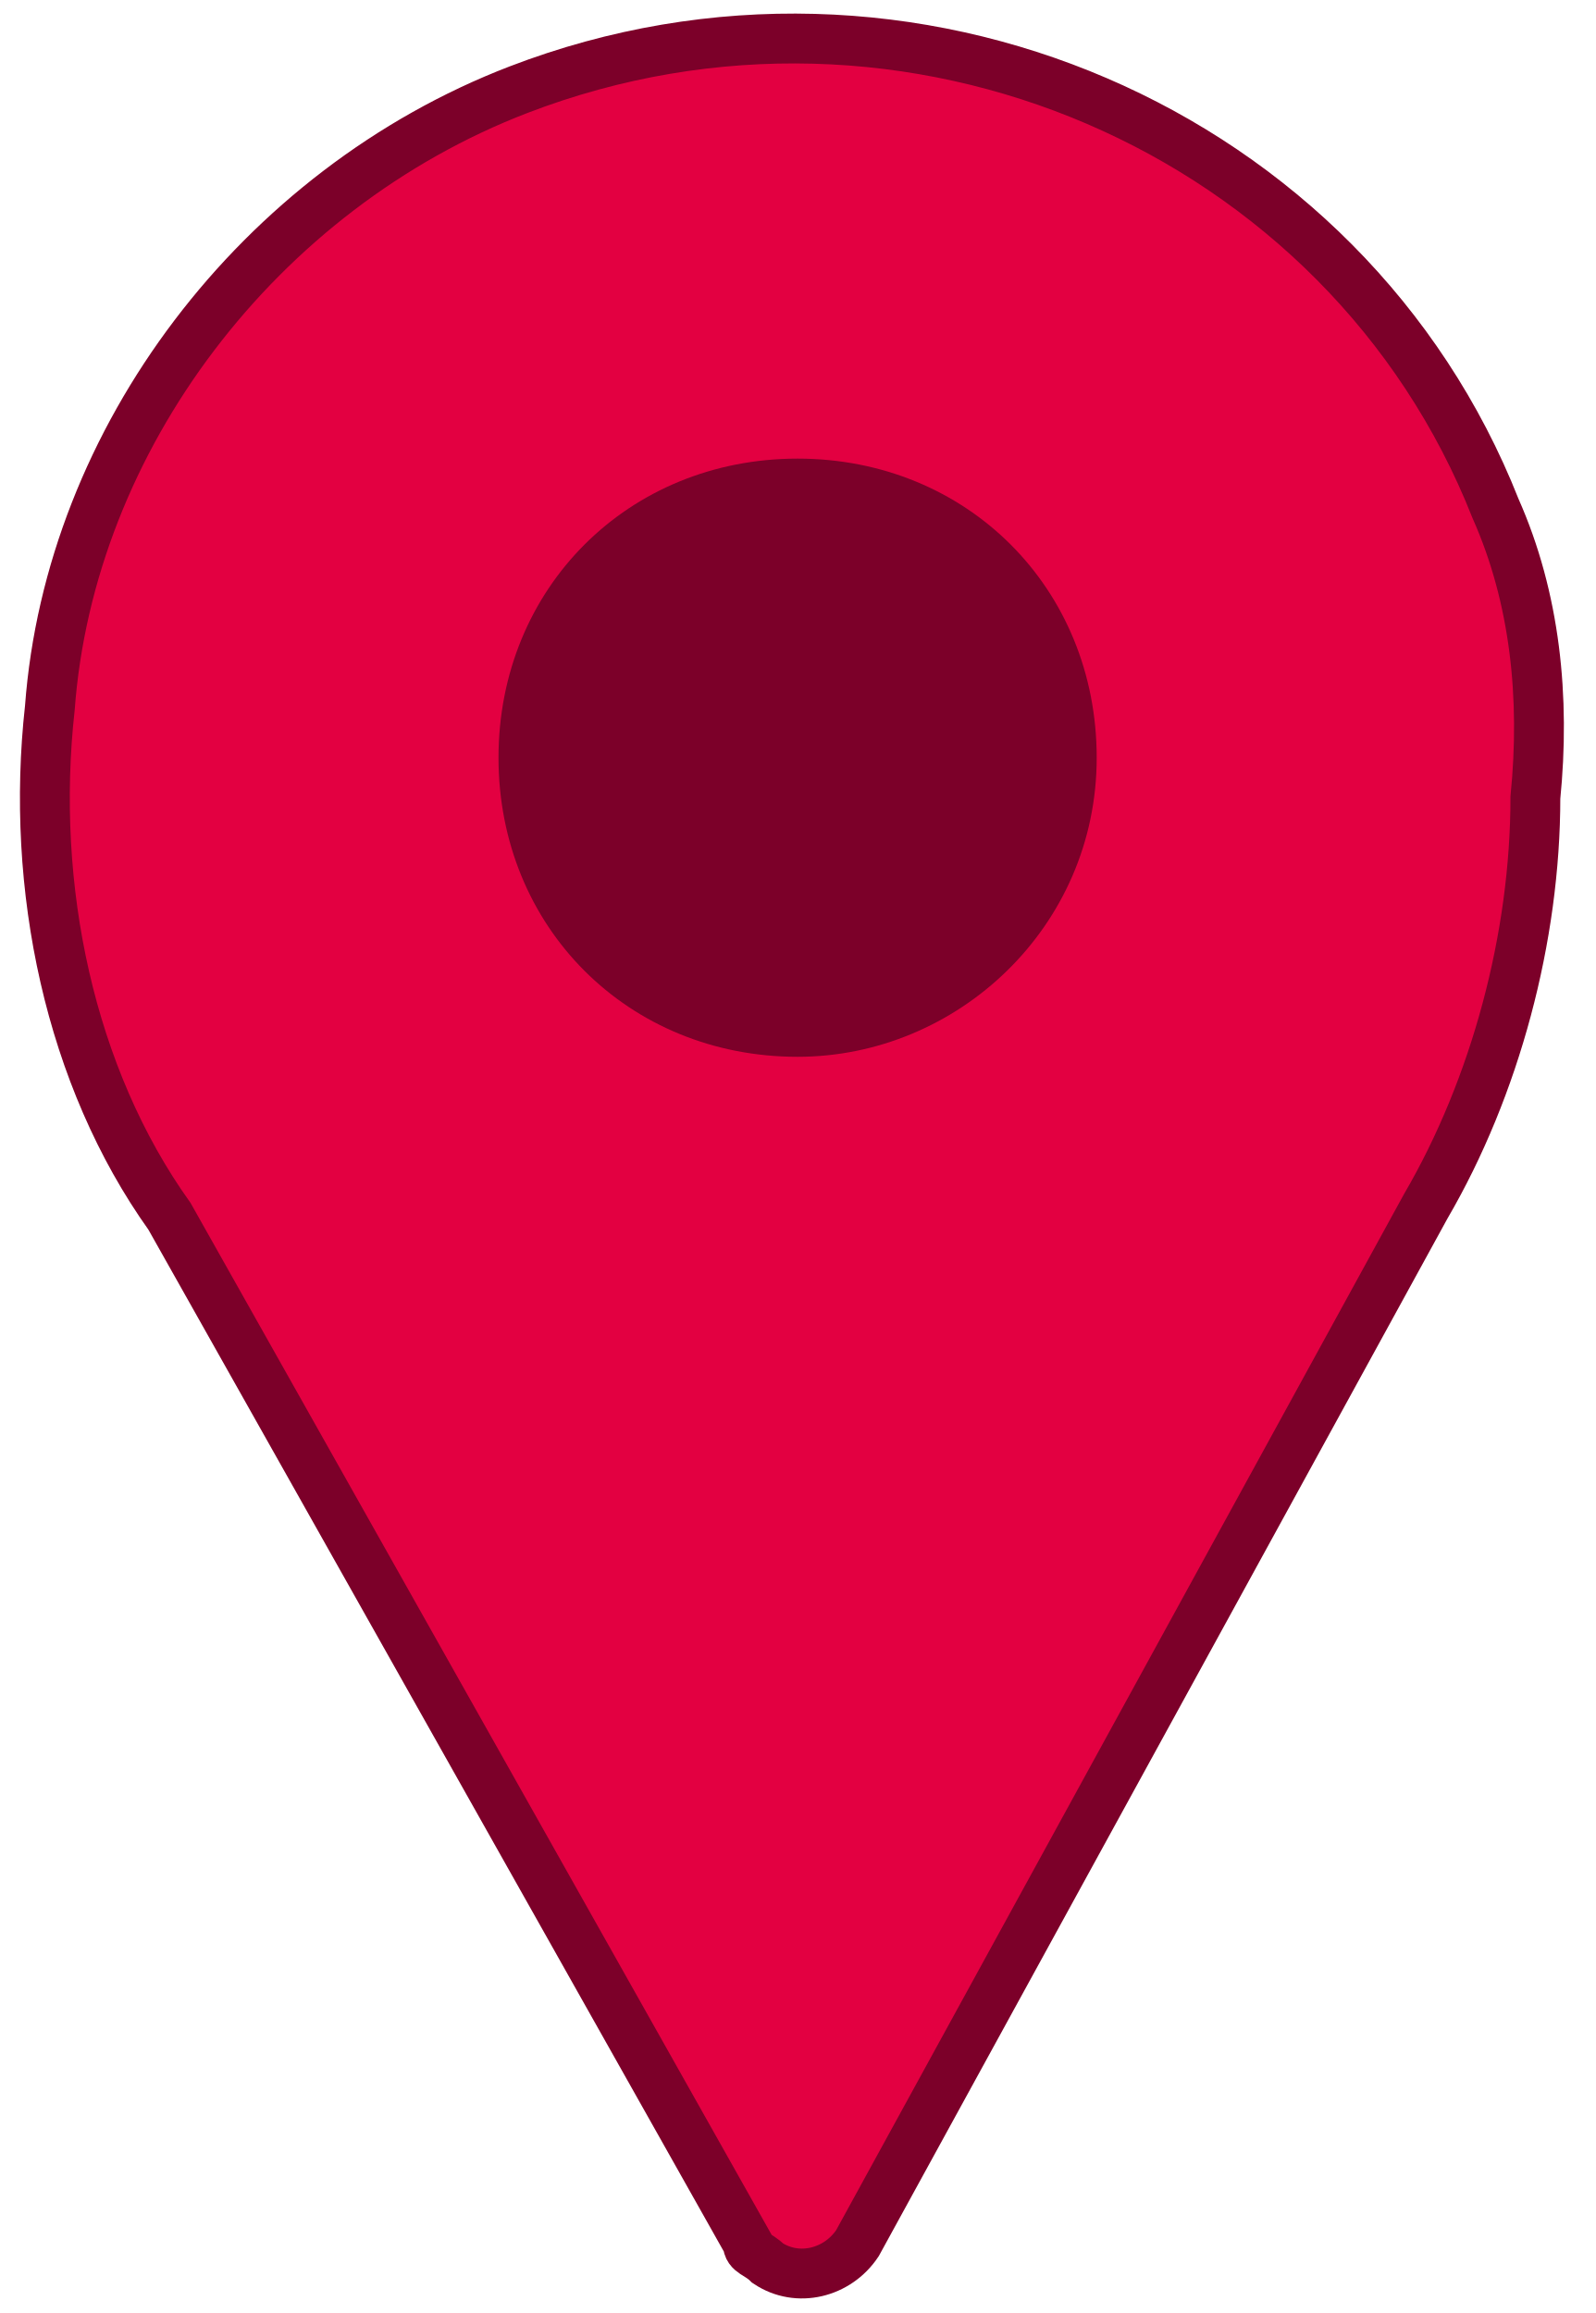
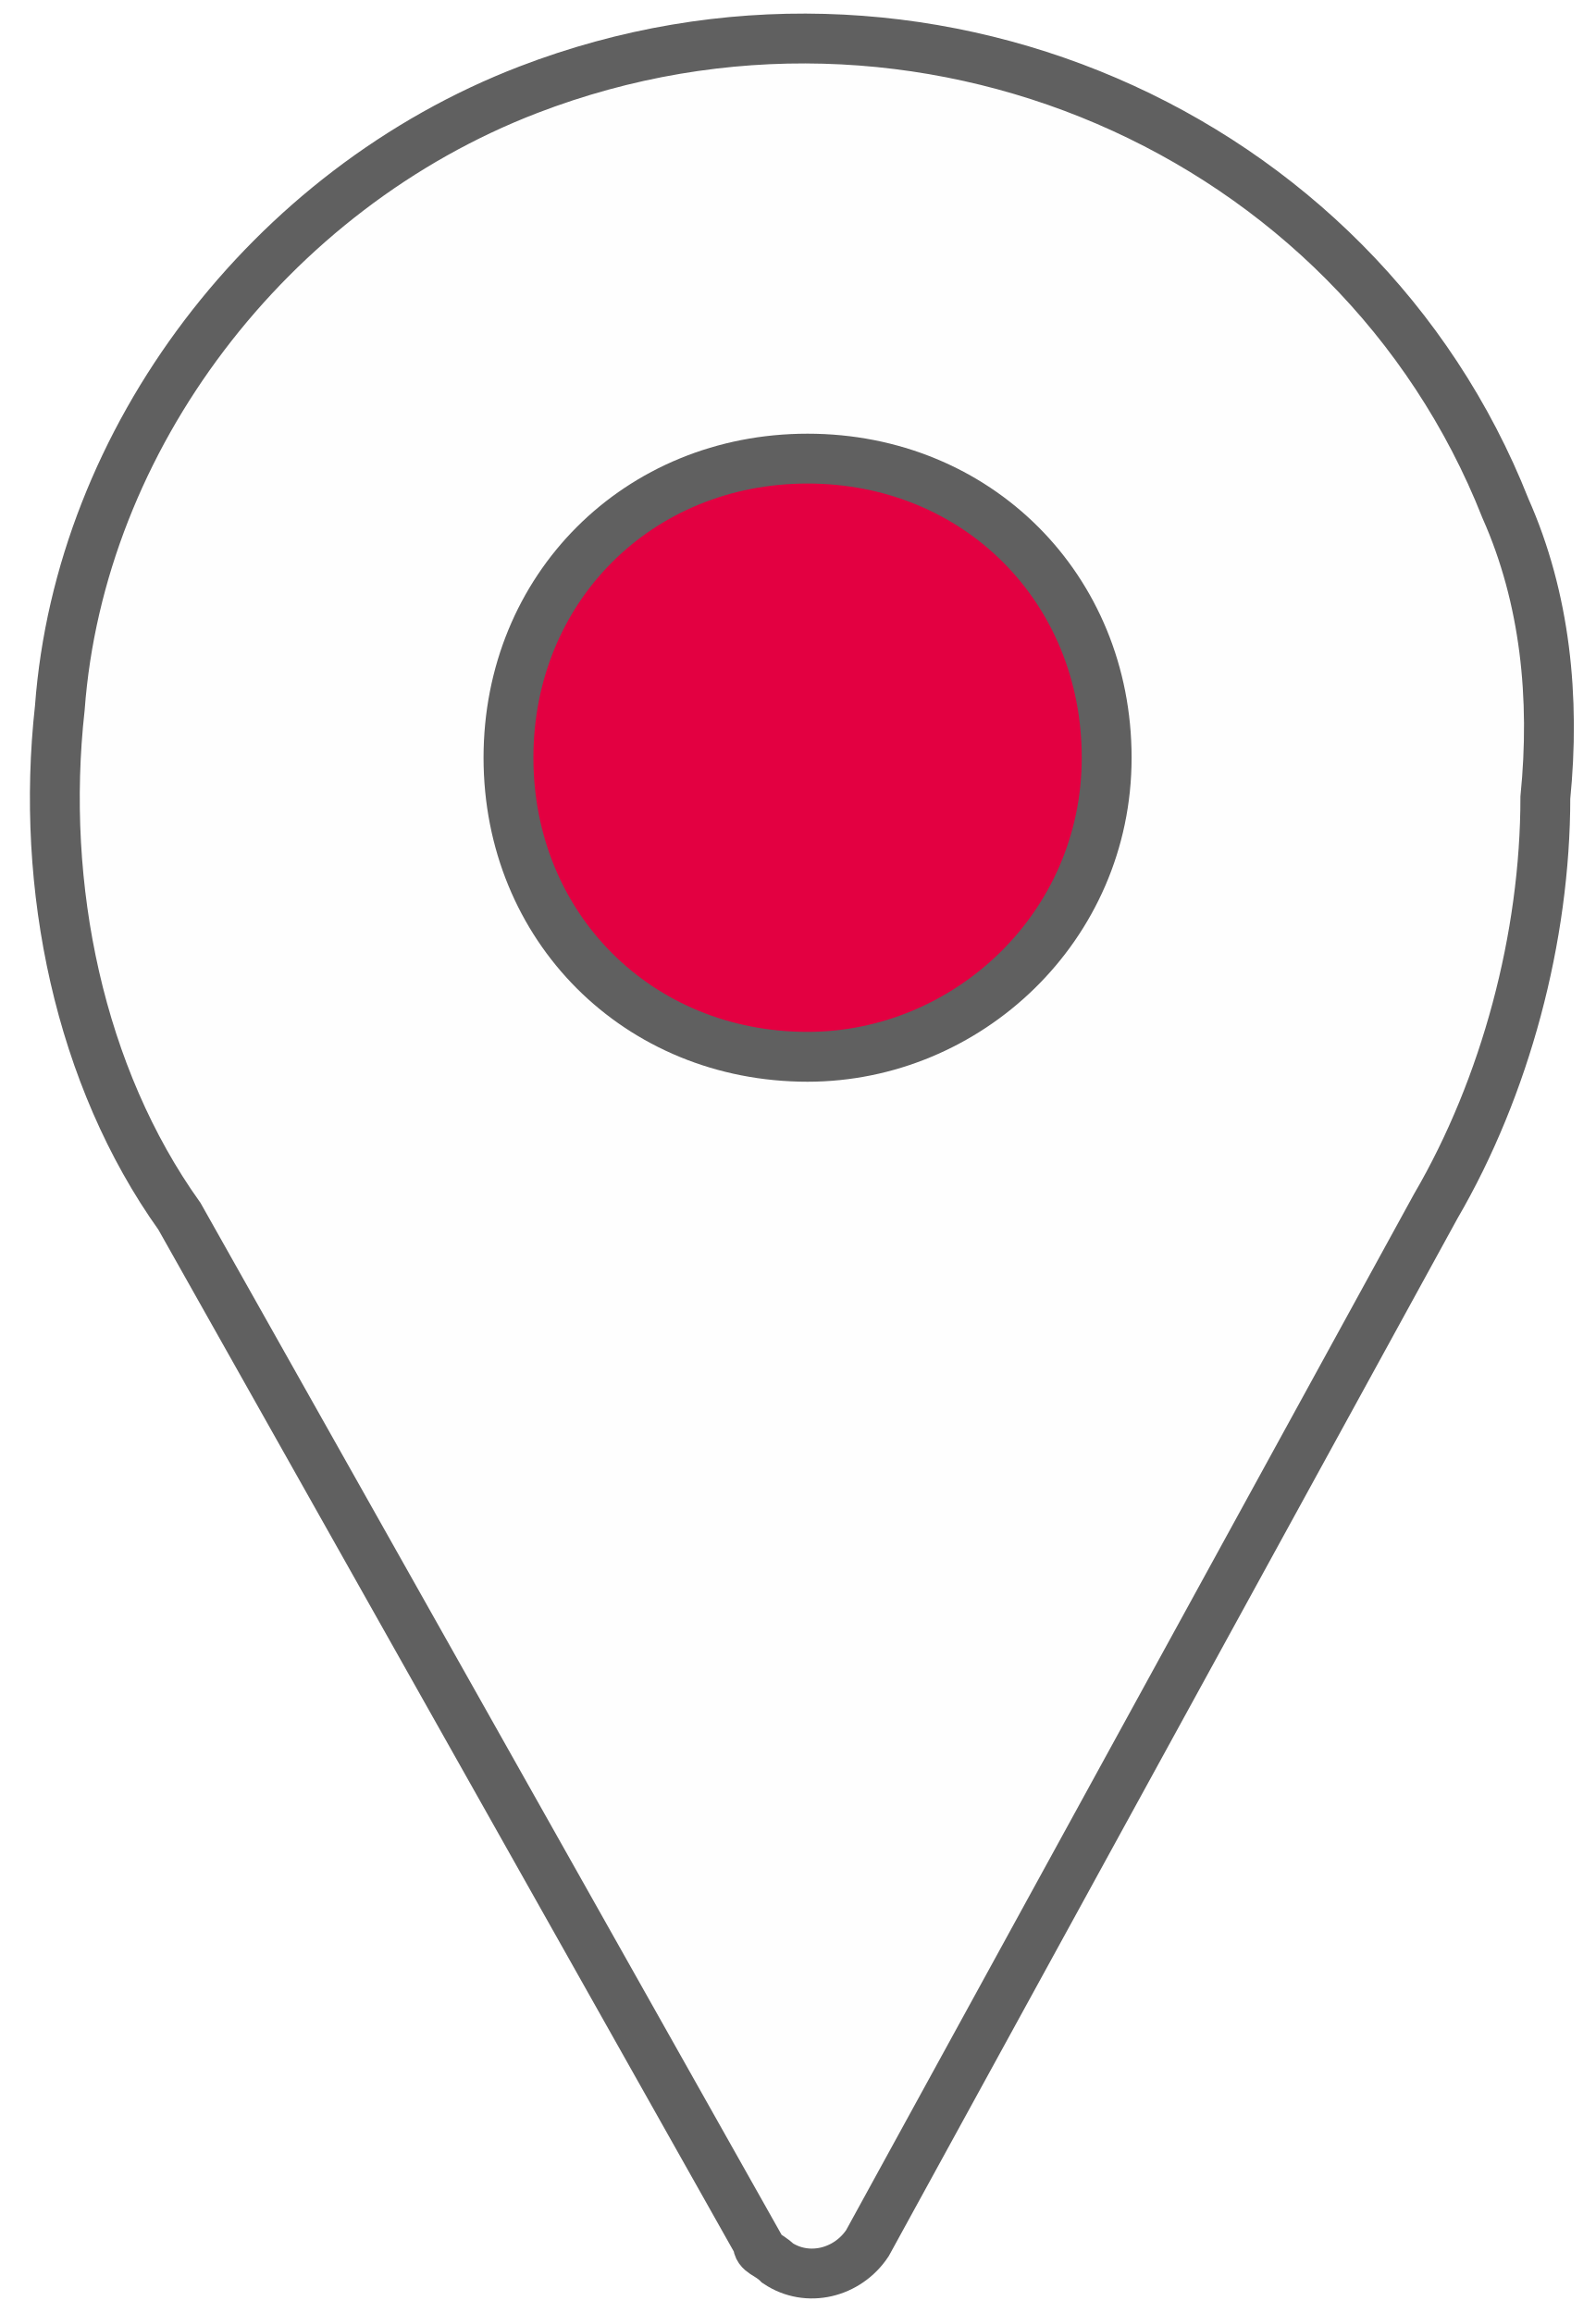
<svg xmlns="http://www.w3.org/2000/svg" version="1.1" id="Layer_1" x="0px" y="0px" viewBox="0 0 16 23.2" style="enable-background:new 0 0 16 23.2;" xml:space="preserve">
  <style type="text/css">
- 	.st0{fill:#E30041;stroke:#7C0029;stroke-width:0.5;stroke-miterlimit:10;}
- 	.st1{fill:#7C0029;}
+ 	.st0{fill:#FEFEFE;stroke:#606060;stroke-width:0.5;stroke-miterlimit:10;}
+ 	.st1{fill:#E30041;stroke:#606060;stroke-width:0.5;stroke-miterlimit:10;}
</style>
-   <path class="st0" d="M15,5.1c-1.5-3.8-5.9-5.7-9.8-4.2c-2.6,1-4.5,3.5-4.7,6.2c-0.2,1.8,0.2,3.7,1.2,5.1l5.8,10.3  c0,0.1,0.1,0.1,0.2,0.2c0.3,0.2,0.7,0.1,0.9-0.2l5.7-10.4c0.7-1.2,1.1-2.7,1.1-4.1C15.5,7,15.4,6,15,5.1z" />
-   <path class="st1" d="M8,10.6c-1.7,0-3-1.3-3-3s1.3-3,3-3s3,1.3,3,3S9.6,10.6,8,10.6z" />
+   <path class="st0" d="M15.1,5.1c-1.5-3.8-5.9-5.7-9.8-4.2c-2.6,1-4.5,3.5-4.7,6.2c-0.2,1.8,0.2,3.7,1.2,5.1l5.8,10.3  c0,0.1,0.1,0.1,0.2,0.2c0.3,0.2,0.7,0.1,0.9-0.2l5.7-10.4c0.7-1.2,1.1-2.7,1.1-4.1C15.6,7,15.5,6,15.1,5.1z" />
+   <path class="st1" d="M8.1,10.6c-1.7,0-3-1.3-3-3s1.3-3,3-3s3,1.3,3,3S9.7,10.6,8.1,10.6z" />
</svg>
